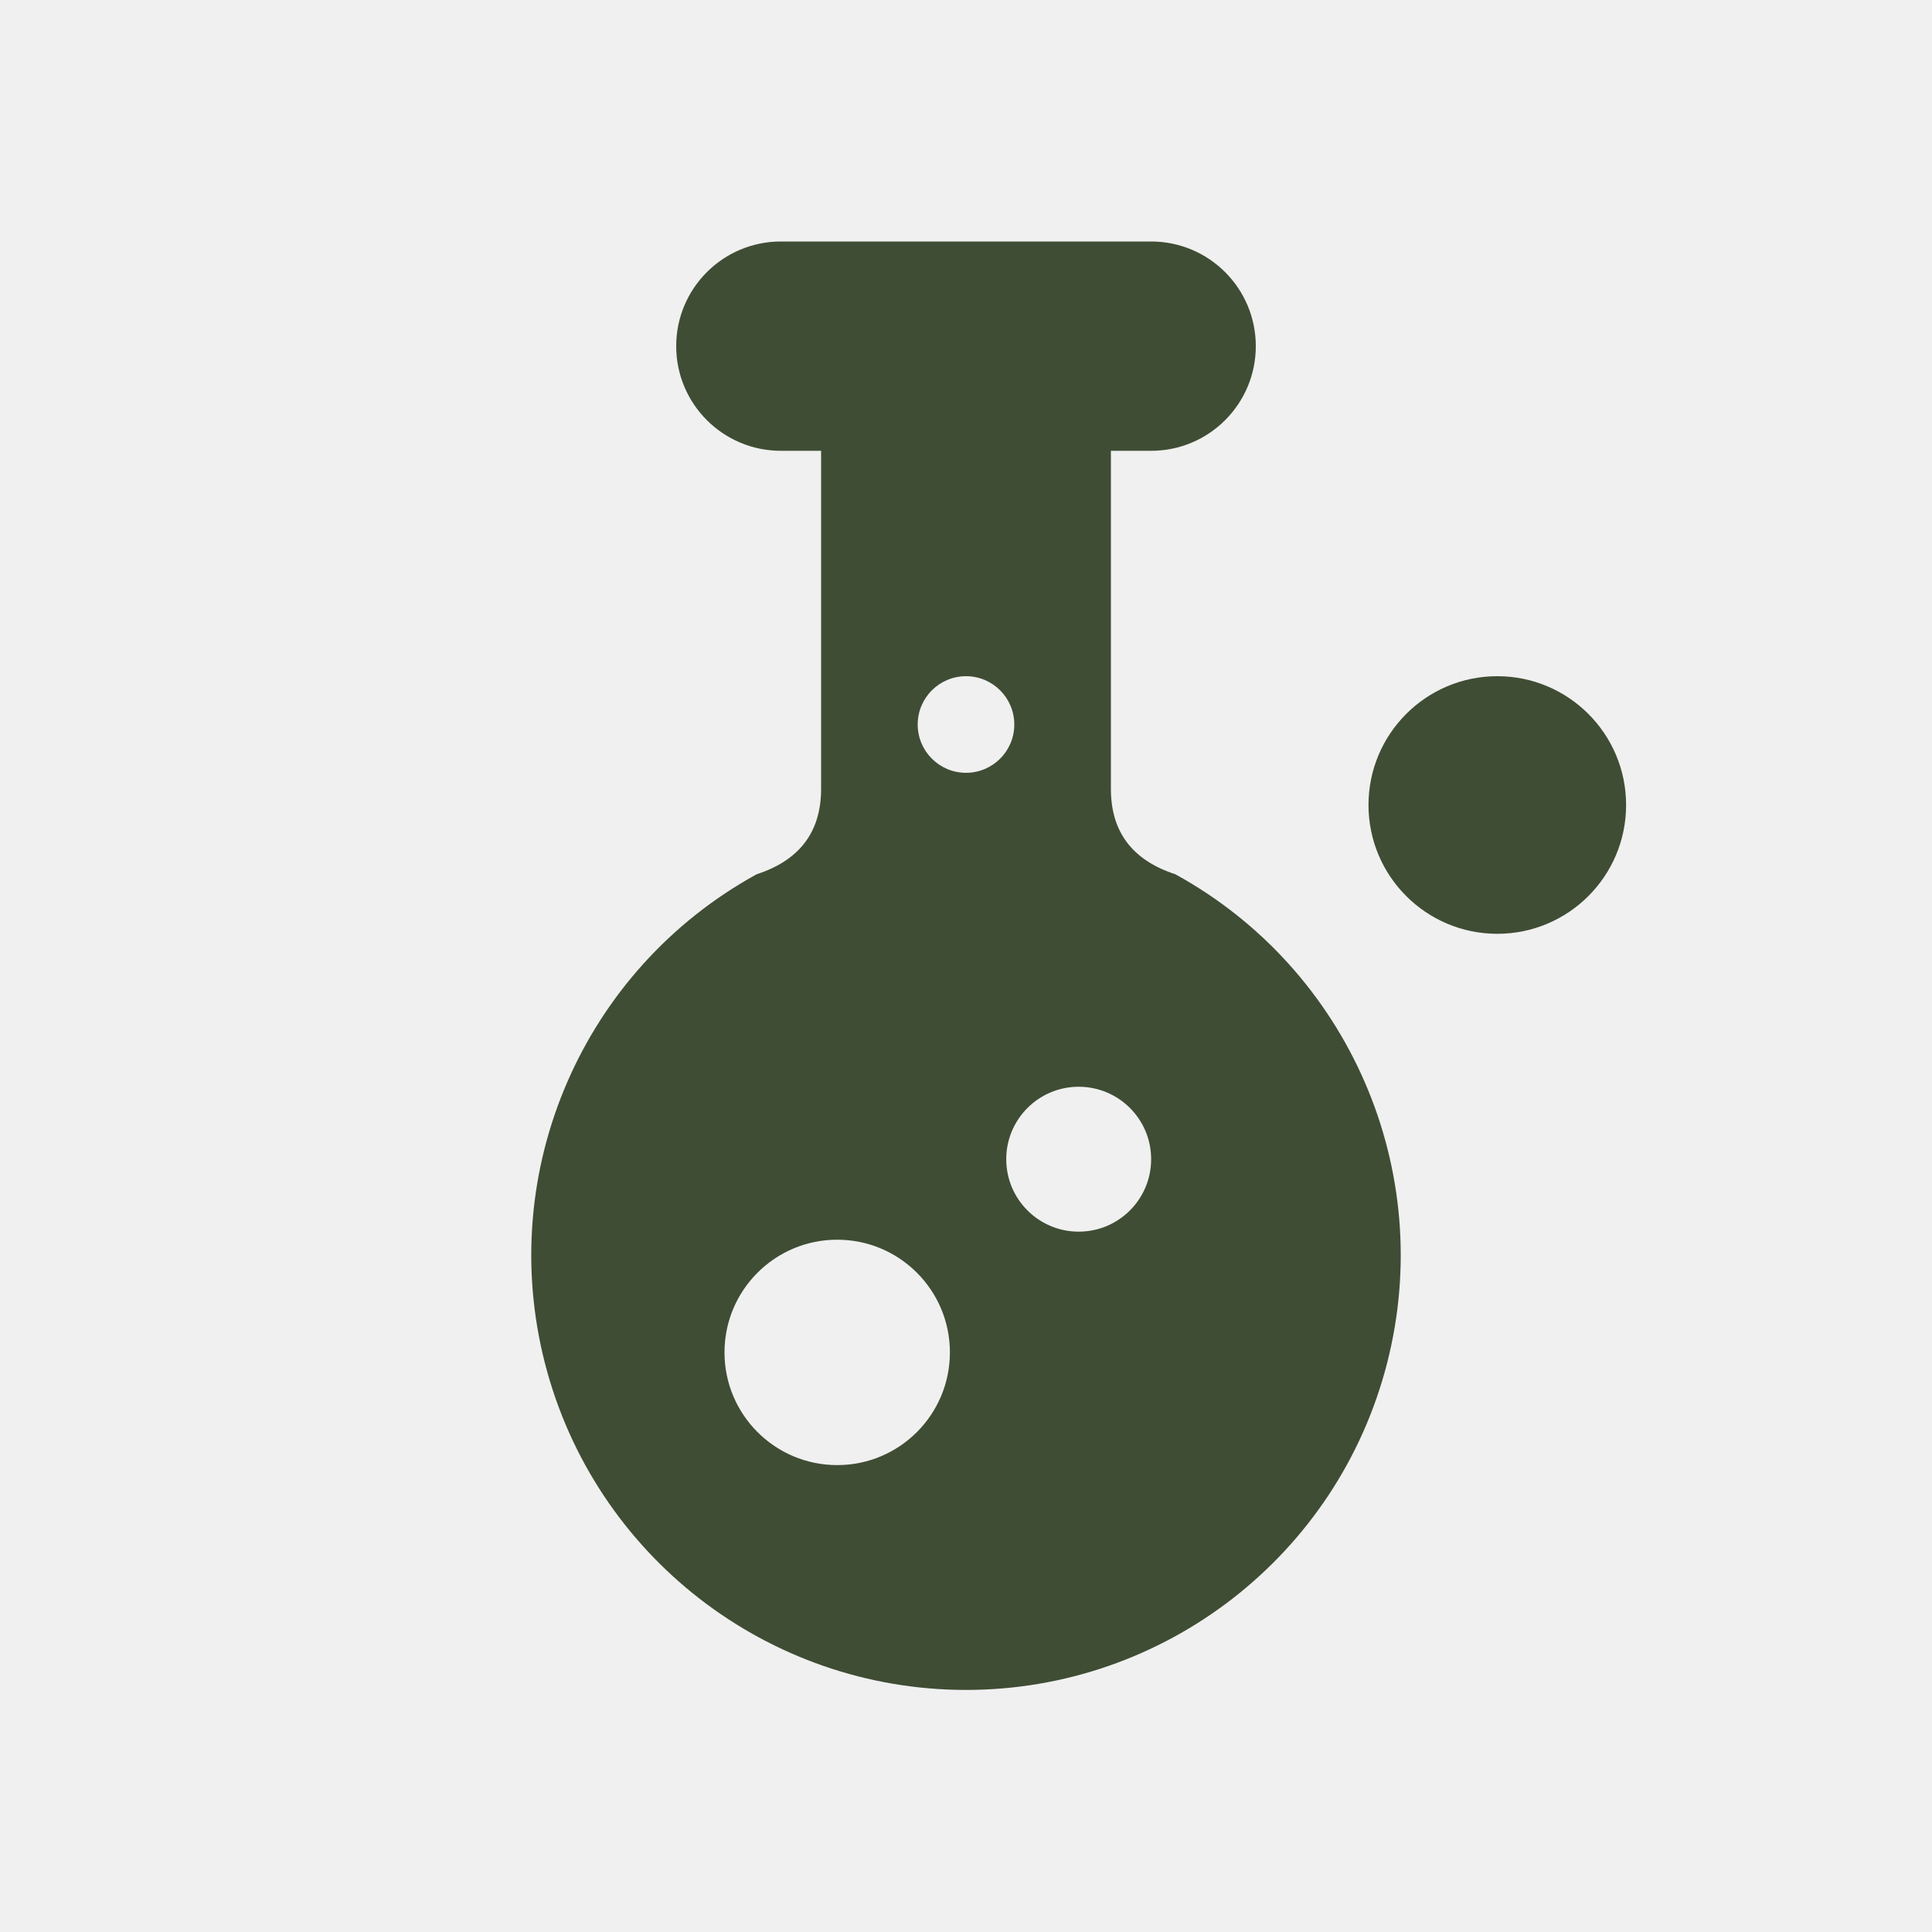
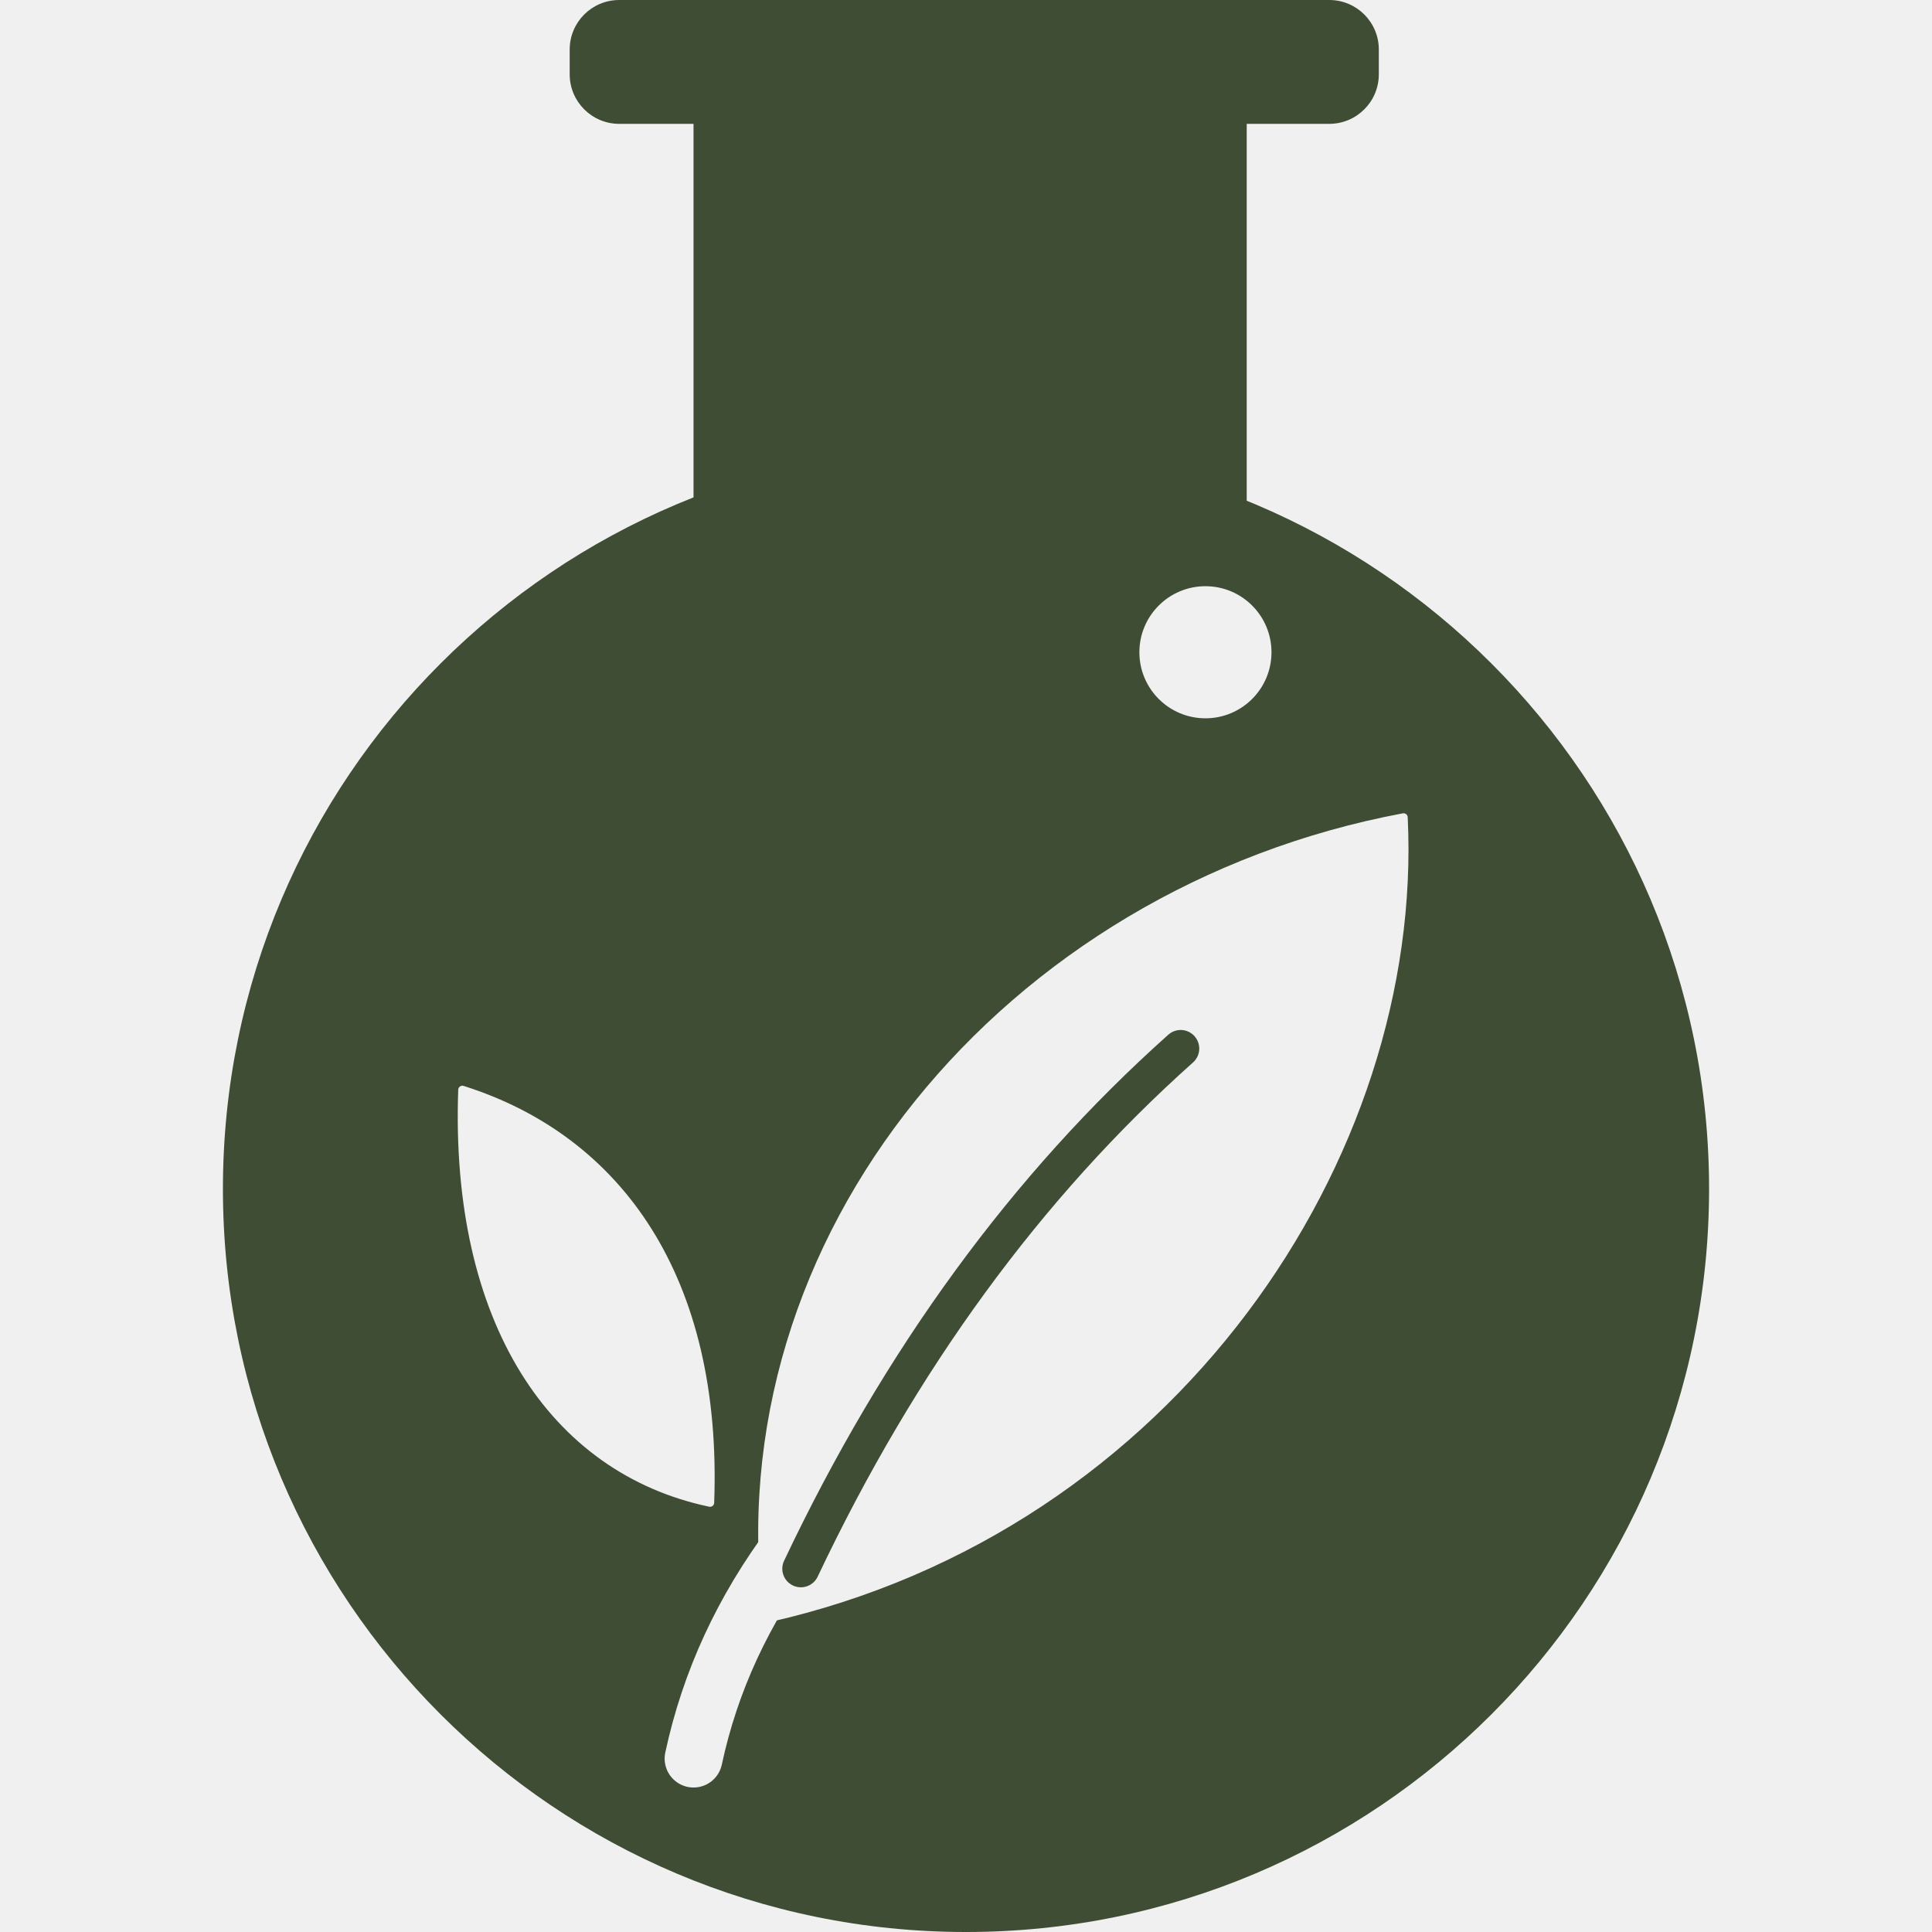
- <svg xmlns="http://www.w3.org/2000/svg" viewBox="0 0 120 120">
+ <svg xmlns="http://www.w3.org/2000/svg" viewBox="-27 0 234 234">
  <defs>
-     <mask id="bubbles">
-       <rect width="120" height="120" fill="#fff" />
-       <circle cx="52" cy="84" r="7" fill="#000" />
-       <circle cx="67" cy="72" r="4.5" fill="#000" />
-       <circle cx="60" cy="45" r="3" fill="#000" />
+     <mask id="cutouts">
+       <rect x="-27" width="234" height="234" fill="#fff" />
+       <g fill="#000" stroke="#000" stroke-linecap="round" stroke-linejoin="round">
+         <path stroke-width="1" d="M66 196C60 150 95 108 143 99C145 140 115 185 66 196Z" />
+         <path stroke-width="1" d="M59 182C40 178 28 160 29 132C48 138 60 155 59 182Z" />
+         <path fill="none" stroke-width="7" d="M57 213Q60 199 69 187" />
+         <circle cx="119" cy="79" r="7.5" />
+       </g>
+       <path d="M70 190Q88 152 116 127" fill="none" stroke="#fff" stroke-width="4.5" stroke-linecap="round" />
    </mask>
  </defs>
-   <g fill="#3F4D34">
-     <path mask="url(#bubbles)" d="M48.5 15H71.5A6.5 6.5 0 0 1 71.5 28H69V49Q69 53 73 54.3A27 27 0 1 1 47 54.3Q51 53 51 49V28H48.5A6.5 6.5 0 0 1 48.5 15Z" />
-     <circle cx="93" cy="50" r="8" />
+   <g fill="#3F4D34" mask="url(#cutouts)">
+     <rect x="42" y="0" width="98" height="15" rx="6" />
+     <rect x="57" y="10" width="67" height="70" />
+     <circle cx="90" cy="144" r="90" />
  </g>
</svg>
